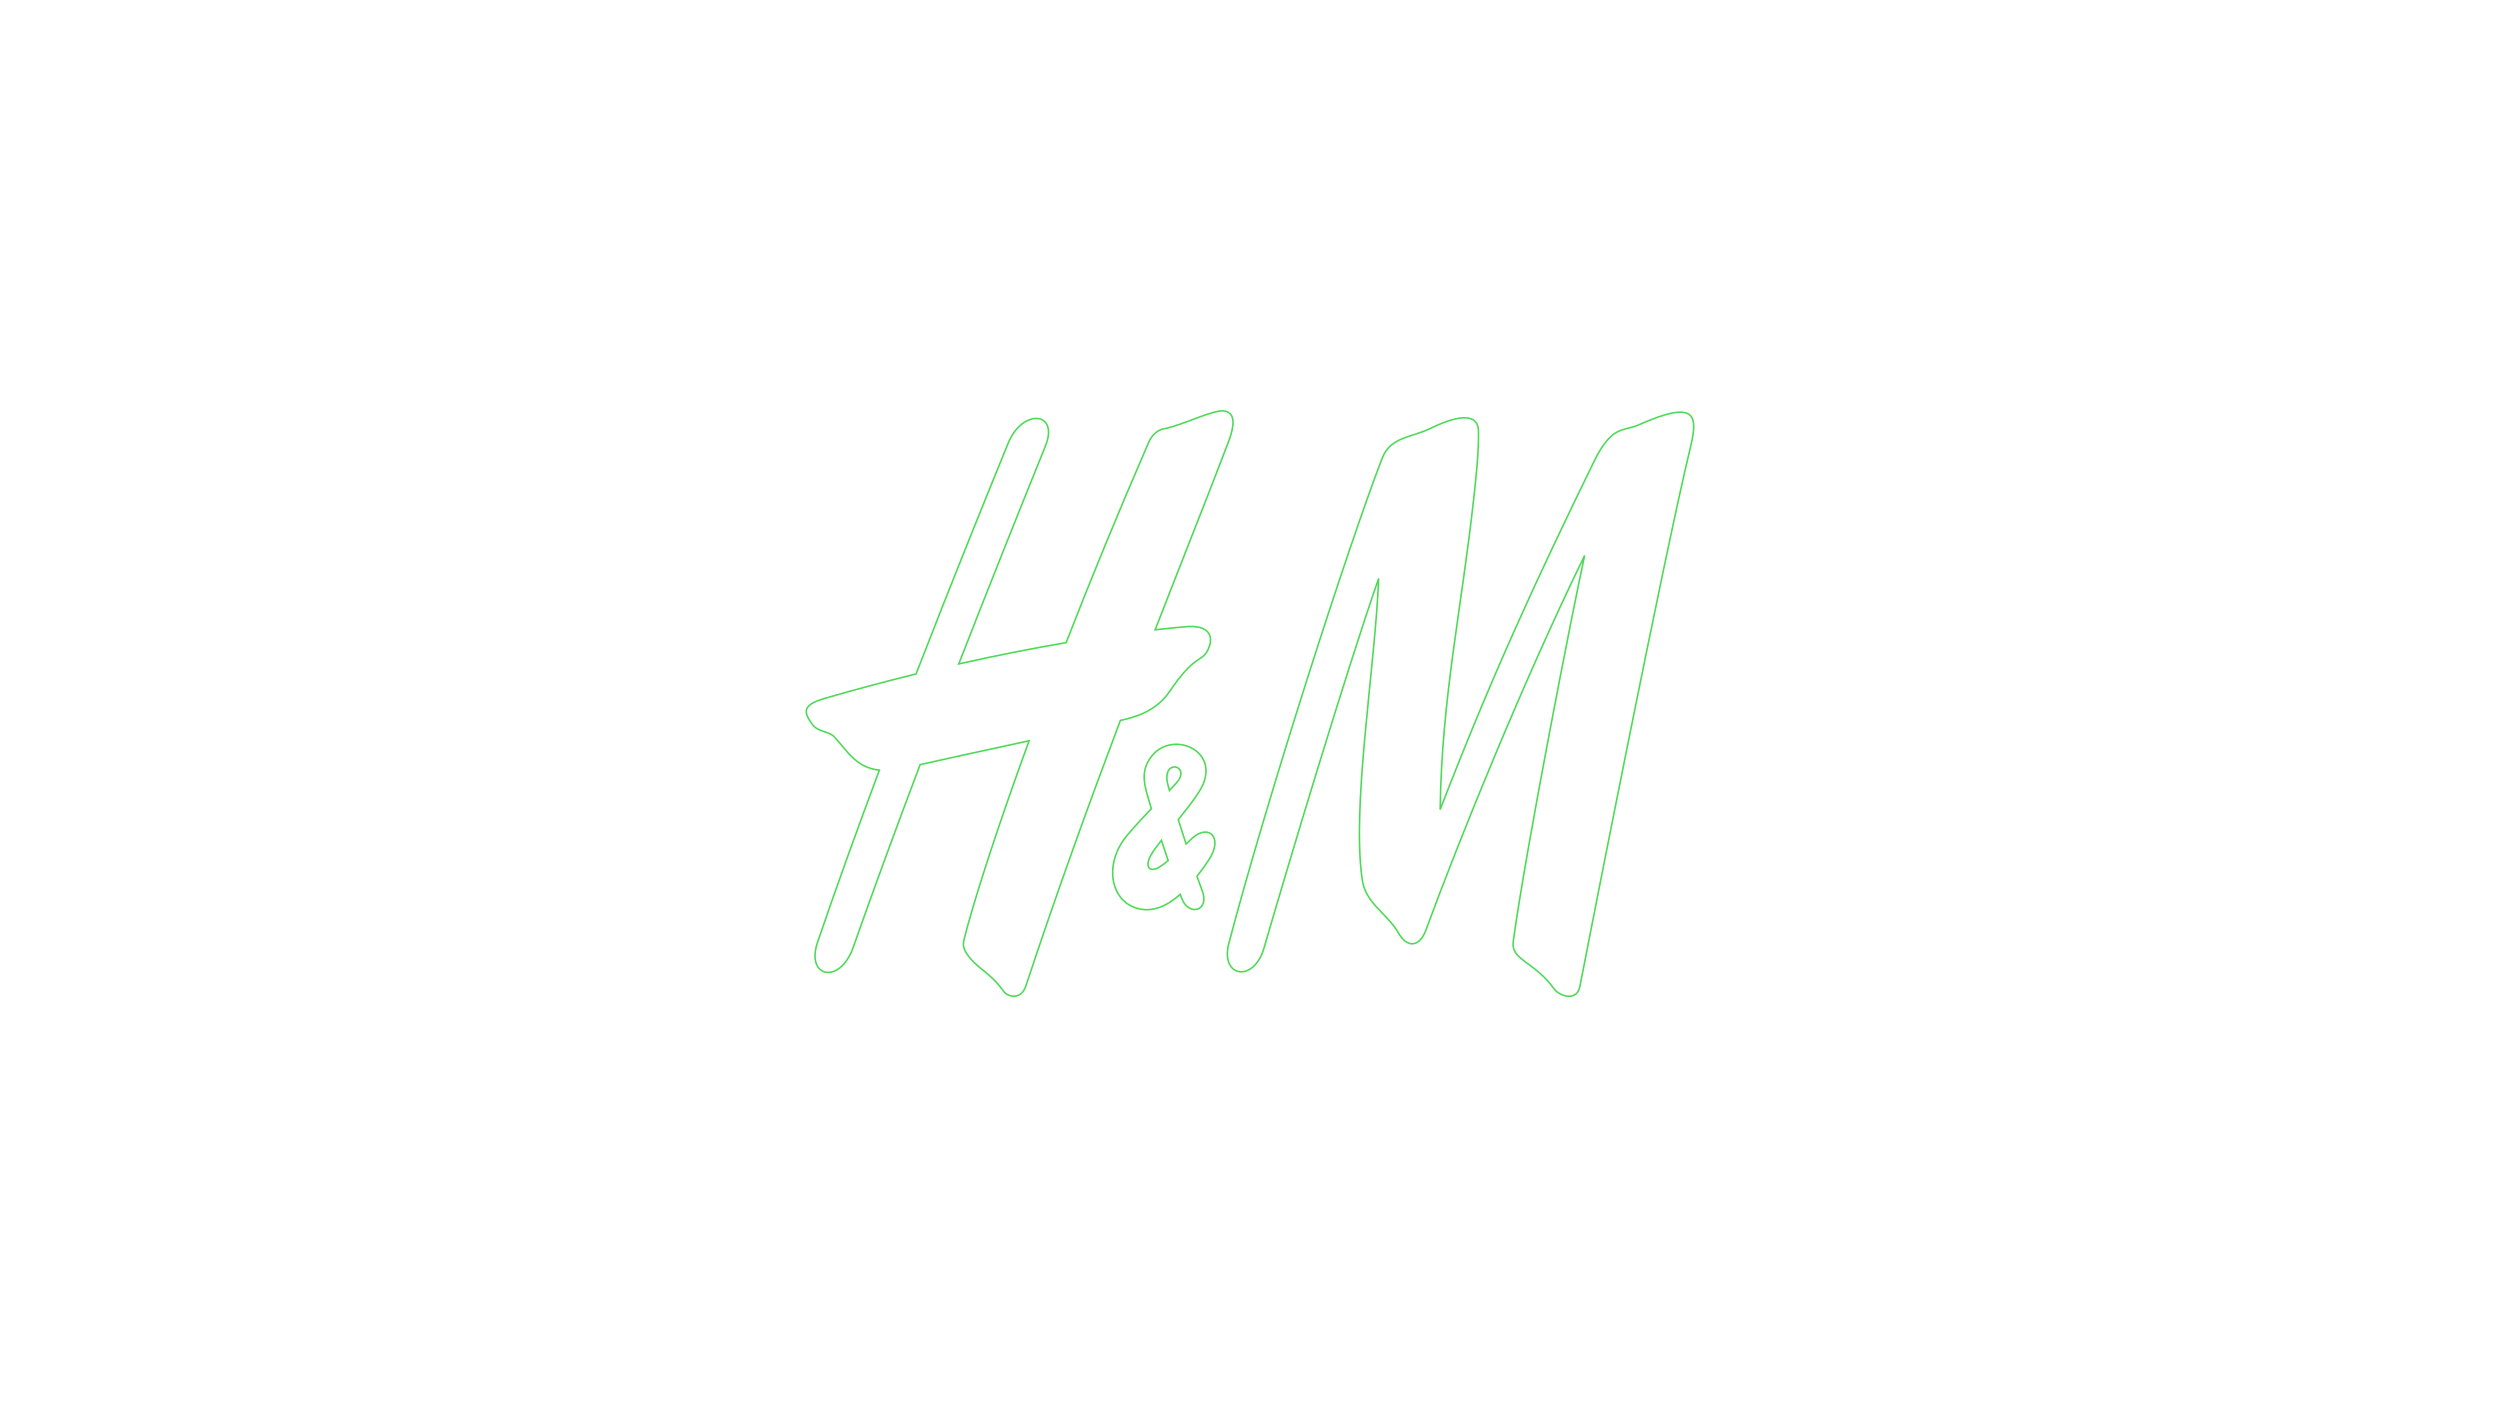
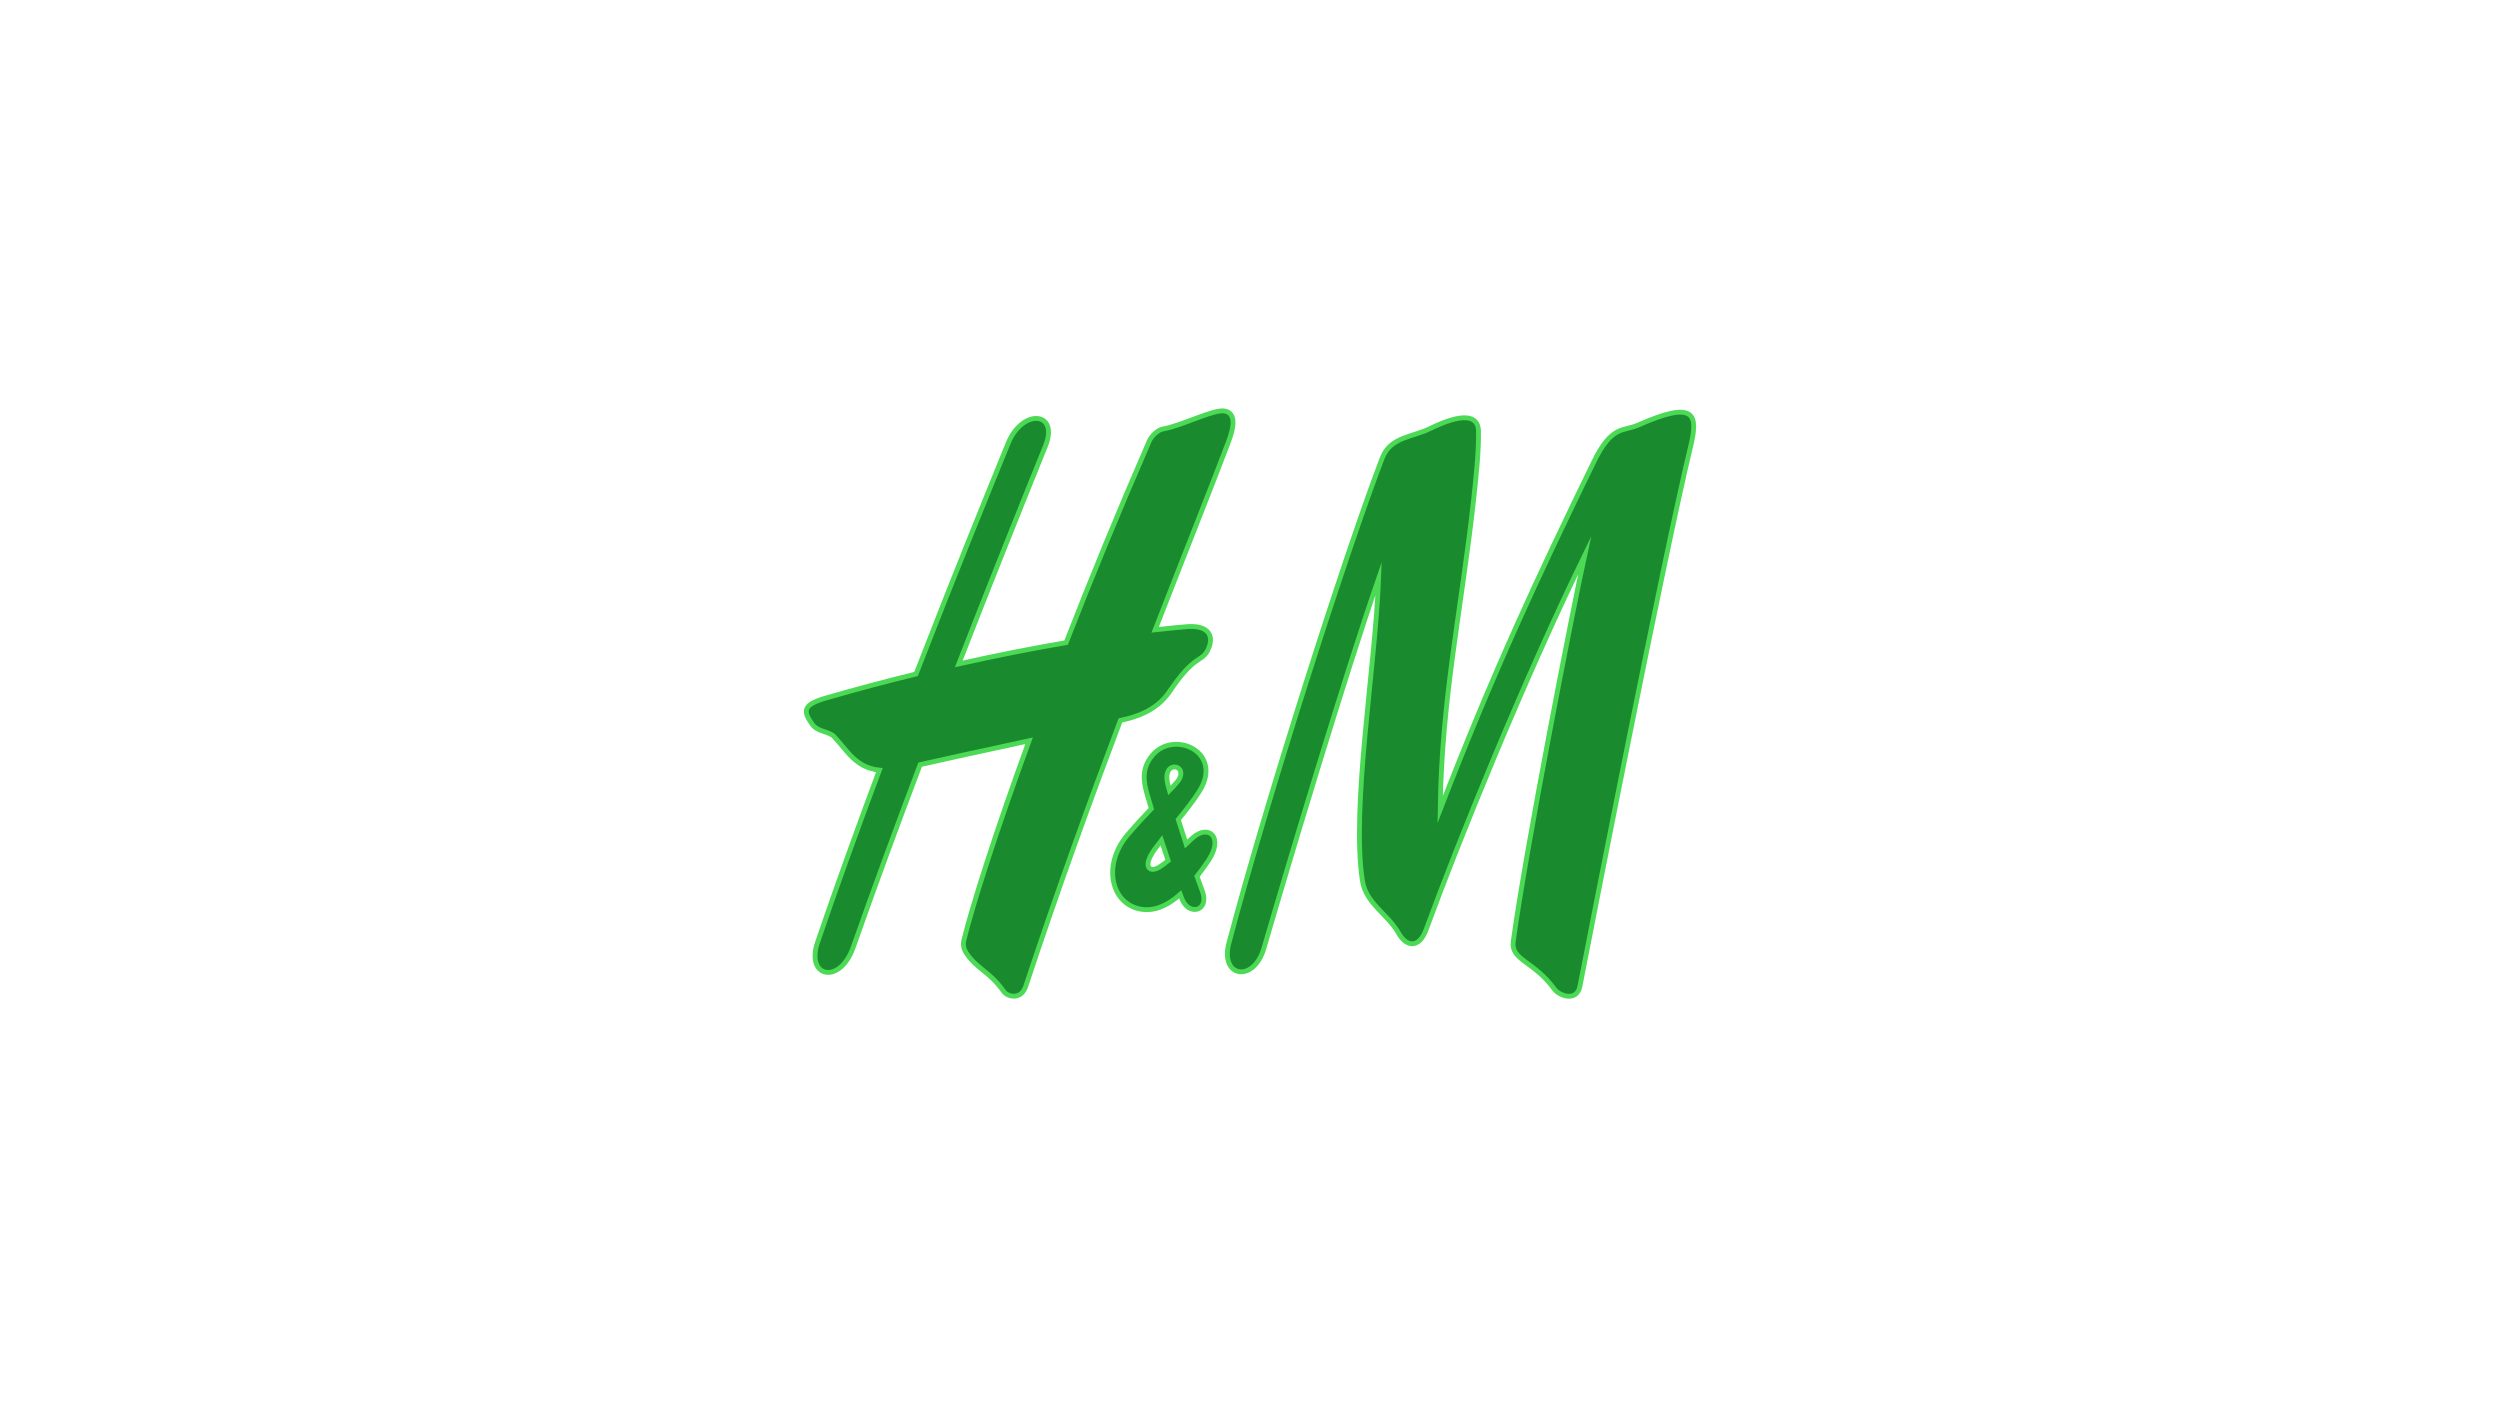
- <svg xmlns="http://www.w3.org/2000/svg" fill="none" stroke="#4cda56" stroke-width="1" id="Layer_1" viewBox="0 0 1547.01 870.74">
+ <svg xmlns="http://www.w3.org/2000/svg" id="Layer_1" viewBox="0 0 1547.01 870.74">
  <defs>
-     <style>.cls-1{}</style>
+     <style>.cls-1{fill:#1a8a2e;fill-rule:evenodd;stroke:#4cda56;stroke-miterlimit:10;stroke-width:3px;}</style>
  </defs>
  <path class="cls-1" d="M1013.74,263.02c-9.17,4.08-16.31-.22-27.48,22.78-35.19,72.2-62.5,130.82-95.08,215.16,.93-69.26,13.3-124.38,20.7-191.84,1.37-12.41,3.28-29.56,3.02-42.46-.22-9.93-10.11-11.21-30.05-1.42-11.08,5.45-24.42,5.01-29.52,18.22-21.63,56.07-71.67,212.04-94.9,300.22-5.58,21.19,15.43,24.74,21.72,3,15.29-52.55,50.18-168.85,70.96-228.76-2.08,54.84-17.02,141.52-10.06,187,2.22,14.3,15.56,20.48,22.43,32.59,4.87,8.62,12.72,9.48,17.02-2.3,20.35-55.46,59.93-153.27,98.09-231.51-7.49,34.44-36.21,180.61-44.19,238.86-1.59,11.7,12.77,11.98,25.49,29.57,2.84,3.95,13.83,8.24,15.78-1.87,6.78-34.94,51.15-261.87,68.48-333.94,4.66-19.46,3.33-29.21-32.4-13.3Z" />
  <path class="cls-1" d="M723.77,427.89c15.29-22.77,19.68-18.16,23.36-25.08,4.61-8.69,1.55-16.85-14.76-14.84,0,0-6.16,.44-17.55,1.74,18.08-46.56,33.91-86.06,45.3-116.15,3.9-10.19,4.39-17.64-1.95-19.15-6.74-1.64-26.28,8.91-38.3,10.99-3.81,.66-7.45,4.7-8.73,7.58-19.24,44.19-36.48,86.32-51.42,124.69-19.1,3.26-41.44,7.56-66.44,13.17,17.91-45.93,35.99-91.24,53.63-134.81,8.69-21.45-14.18-23.49-23.05-1.77-11.52,28.24-33.11,81.14-57,142.8-17.55,4.3-36.17,9.22-55.63,14.84-14.14,4.08-14.72,7.85-8.6,16.33,3.37,4.72,10.33,4.25,13.52,7.61,8.24,8.72,13.25,19.15,28.01,20.73-13.16,35.22-26.33,71.53-38.25,106.5-7.49,21.95,13.83,26.44,22.03,3.21,13.21-37.44,27.13-75.33,41.44-113.12,11.92-2.77,40.78-8.99,67.42-14.77-21.14,57.95-35.06,101.96-40.34,123.38-.97,4.12,.66,6.41,1.55,8.09,7.14,10.39,13.92,10.81,23.09,23.65,2.48,3.5,10.82,5.39,13.65-3.23,19.59-59.18,39.76-114.7,58.55-164.48,7.8-1.71,21.85-5.1,30.45-17.93Z" />
  <path class="cls-1" d="M738.22,518.28c-1.39,1.2-2.82,2.55-4.29,3.96-1.66-5.07-3.31-10.23-4.83-15.1,4.63-5.65,9.06-11.23,12.85-17.13,15.74-24.49-15.38-38.61-28.77-22.7-7.18,8.48-5.36,16.8-3.41,23.95,.61,2.22,1.54,5.39,2.7,9.17-3.82,3.92-8.4,8.83-14.49,15.9-15.2,17.65-11.08,40.54,5.19,45.6,9.9,3.08,19.16-1.39,27.16-8.48,.4,1.04,.79,2.04,1.16,2.97,4.21,10.64,17.38,7.42,12.37-5.42-.87-2.23-1.96-5.23-3.18-8.72,2.59-3.28,4.95-6.6,7.04-9.7,9.71-14.37,.31-22.79-9.49-14.3Zm-10.33-33.7c-1.47,1.66-2.86,3.15-4.23,4.58-.35-1.24-.66-2.37-.91-3.33-4.52-17.1,15.07-12.42,5.14-1.24Zm-10.59,52.07c-5.98,3.64-10.68-.27-2.7-11.25,1.34-1.84,2.7-3.63,4.08-5.4,1.36,4.15,2.77,8.41,4.19,12.57-1.84,1.53-3.7,2.93-5.57,4.08Z" />
</svg>
